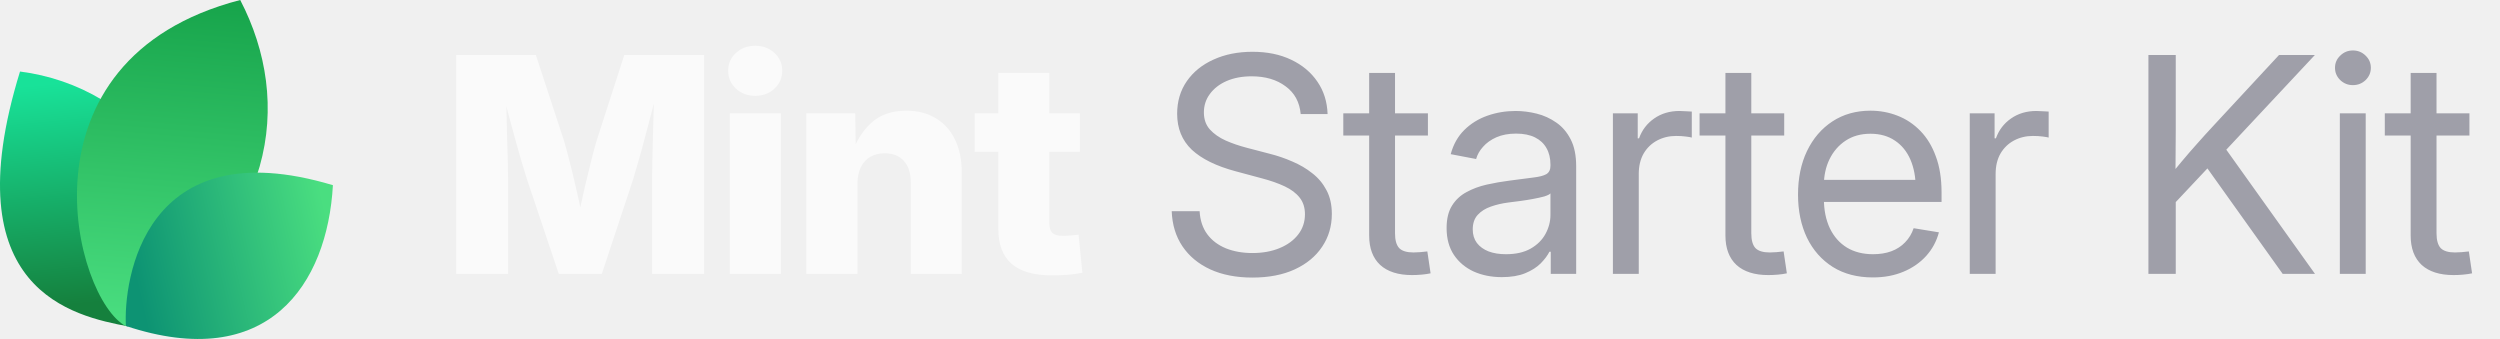
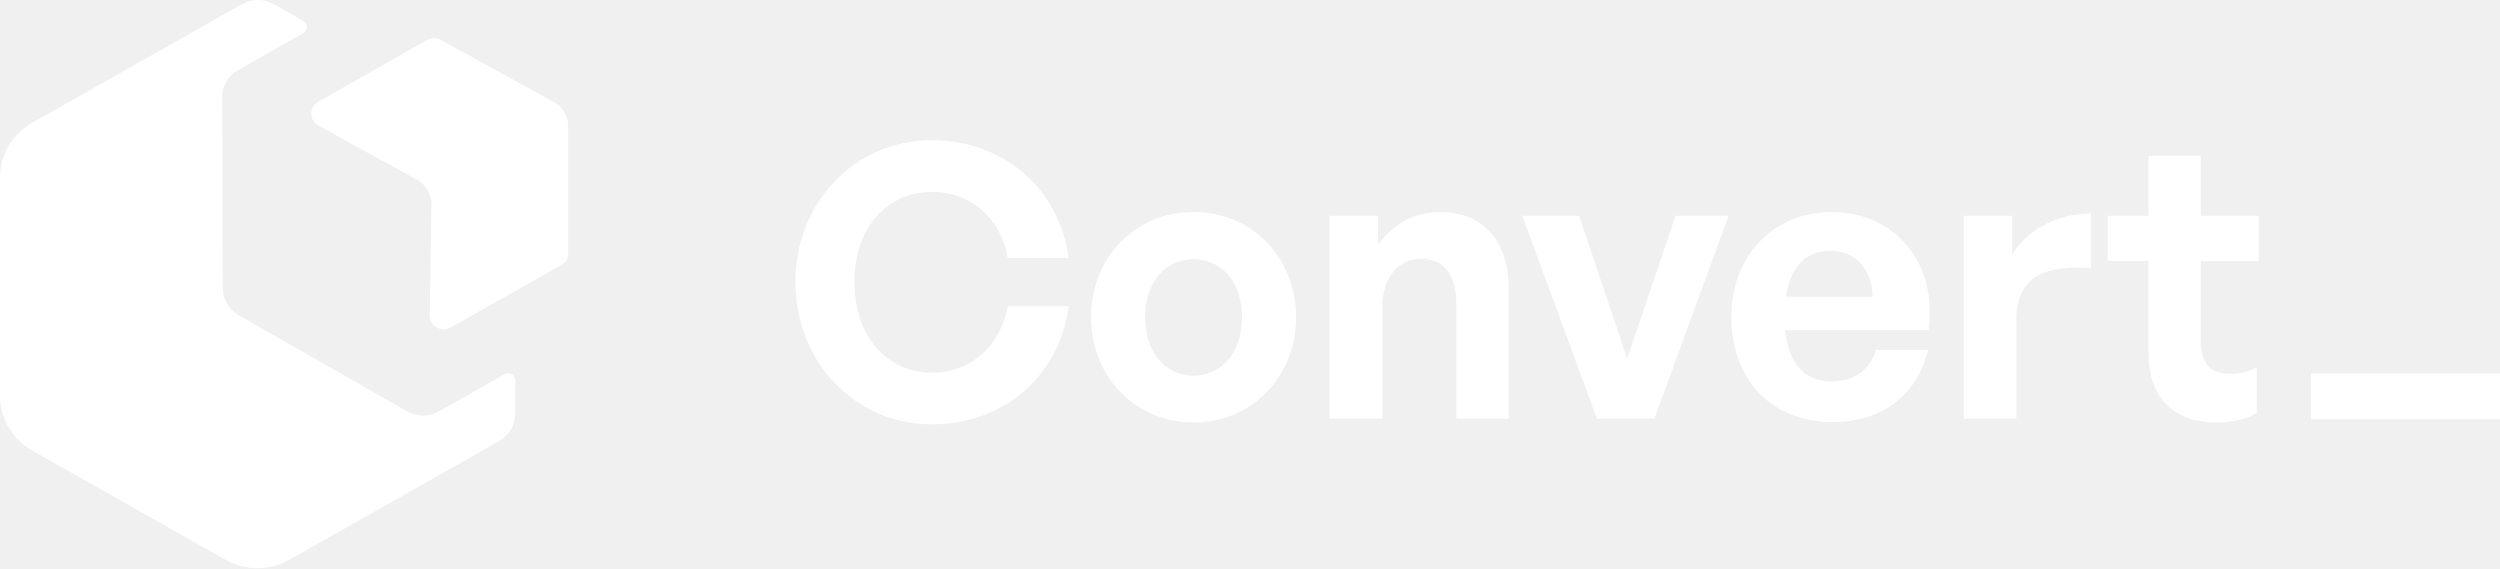
- <svg xmlns="http://www.w3.org/2000/svg" width="177" height="24" viewBox="0 0 177 24" fill="none">
-   <path d="M9.061 23.108C5.268 22.377 -3.391 20.627 1.417 5.064C9.634 6.099 16.973 14.064 9.061 23.108Z" fill="url(#paint0_linear_17557_2145)" />
-   <path d="M8.919 23.094C5.276 21.222 0.784 4.209 17.007 0C20.757 7.193 19.621 16.545 8.919 23.094Z" fill="url(#paint1_linear_17557_2145)" />
-   <path d="M8.914 23.079C8.735 19.882 10.159 9.085 23.57 13.111C23.181 20.123 18.984 26.418 8.914 23.079Z" fill="url(#paint2_linear_17557_2145)" />
-   <path d="M32.301 19.392V3.894H37.938L39.925 9.948C40.036 10.315 40.164 10.787 40.31 11.362C40.462 11.938 40.611 12.552 40.757 13.204C40.91 13.855 41.048 14.483 41.173 15.086C41.305 15.682 41.412 16.192 41.495 16.615H40.695C40.771 16.192 40.871 15.682 40.996 15.086C41.128 14.49 41.267 13.866 41.412 13.214C41.565 12.562 41.714 11.948 41.86 11.373C42.005 10.79 42.133 10.315 42.244 9.948L44.2 3.894H49.848V19.392H46.166V12.704C46.166 12.357 46.173 11.917 46.187 11.383C46.2 10.849 46.214 10.27 46.228 9.646C46.249 9.022 46.266 8.391 46.28 7.753C46.301 7.115 46.311 6.519 46.311 5.964H46.623C46.485 6.561 46.332 7.181 46.166 7.826C45.999 8.471 45.833 9.102 45.666 9.719C45.507 10.336 45.351 10.901 45.198 11.414C45.053 11.928 44.928 12.357 44.824 12.704L42.608 19.392H39.561L37.314 12.704C37.203 12.357 37.072 11.928 36.919 11.414C36.773 10.901 36.614 10.34 36.441 9.729C36.274 9.112 36.104 8.481 35.931 7.836C35.764 7.192 35.608 6.567 35.463 5.964H35.827C35.834 6.512 35.844 7.105 35.858 7.743C35.872 8.374 35.886 9.005 35.9 9.636C35.92 10.26 35.938 10.839 35.952 11.373C35.965 11.907 35.972 12.351 35.972 12.704V19.392H32.301ZM51.668 19.392V8.024H55.288V19.392H51.668ZM53.468 6.786C52.927 6.786 52.473 6.616 52.105 6.276C51.738 5.93 51.554 5.507 51.554 5.007C51.554 4.508 51.738 4.088 52.105 3.749C52.473 3.409 52.927 3.239 53.468 3.239C54.009 3.239 54.463 3.409 54.83 3.749C55.198 4.082 55.382 4.501 55.382 5.007C55.382 5.507 55.198 5.93 54.83 6.276C54.463 6.616 54.009 6.786 53.468 6.786ZM60.708 13.027V19.392H57.088V8.024H60.551L60.593 10.967H60.281C60.593 10.024 61.061 9.268 61.685 8.7C62.309 8.124 63.138 7.836 64.171 7.836C64.975 7.836 65.672 8.017 66.262 8.377C66.851 8.731 67.302 9.234 67.614 9.885C67.933 10.537 68.092 11.307 68.092 12.194V19.392H64.483V12.912C64.483 12.26 64.32 11.754 63.994 11.394C63.675 11.033 63.221 10.853 62.632 10.853C62.25 10.853 61.914 10.936 61.623 11.102C61.332 11.269 61.106 11.515 60.947 11.841C60.787 12.16 60.708 12.555 60.708 13.027ZM76.456 8.024V10.749H69.008V8.024H76.456ZM70.683 5.163H74.292V15.783C74.292 16.102 74.361 16.334 74.5 16.48C74.646 16.625 74.899 16.698 75.259 16.698C75.405 16.698 75.596 16.688 75.831 16.667C76.074 16.646 76.251 16.629 76.362 16.615L76.632 19.309C76.313 19.378 75.963 19.427 75.582 19.455C75.207 19.482 74.836 19.496 74.469 19.496C73.2 19.496 72.25 19.222 71.619 18.674C70.995 18.127 70.683 17.308 70.683 16.22V5.163Z" fill="#FAFAFA" />
-   <path d="M88.667 19.652C87.523 19.652 86.528 19.458 85.682 19.07C84.843 18.681 84.188 18.137 83.716 17.437C83.245 16.736 82.992 15.908 82.957 14.951H84.933C84.968 15.596 85.148 16.14 85.474 16.584C85.8 17.021 86.24 17.354 86.795 17.582C87.35 17.804 87.974 17.915 88.667 17.915C89.388 17.915 90.026 17.801 90.581 17.572C91.143 17.343 91.583 17.024 91.902 16.615C92.228 16.199 92.391 15.717 92.391 15.169C92.391 14.698 92.266 14.306 92.017 13.994C91.767 13.675 91.413 13.408 90.956 13.193C90.498 12.978 89.954 12.787 89.323 12.621L87.502 12.132C86.123 11.765 85.082 11.255 84.382 10.603C83.689 9.944 83.342 9.095 83.342 8.055C83.342 7.174 83.571 6.404 84.028 5.746C84.486 5.087 85.117 4.577 85.921 4.217C86.726 3.849 87.645 3.666 88.678 3.666C89.718 3.666 90.63 3.853 91.413 4.227C92.204 4.602 92.824 5.122 93.275 5.787C93.726 6.446 93.965 7.209 93.993 8.076H92.089C92.013 7.23 91.656 6.574 91.018 6.11C90.387 5.638 89.586 5.403 88.615 5.403C87.95 5.403 87.36 5.513 86.847 5.735C86.341 5.957 85.946 6.262 85.661 6.651C85.377 7.032 85.235 7.469 85.235 7.961C85.235 8.447 85.377 8.849 85.661 9.168C85.946 9.48 86.317 9.74 86.774 9.948C87.232 10.149 87.724 10.319 88.251 10.457L89.884 10.884C90.439 11.023 90.977 11.206 91.496 11.435C92.023 11.657 92.495 11.934 92.911 12.267C93.334 12.593 93.67 12.995 93.92 13.474C94.17 13.945 94.294 14.504 94.294 15.149C94.294 16.015 94.066 16.788 93.608 17.468C93.157 18.148 92.512 18.681 91.673 19.07C90.834 19.458 89.832 19.652 88.667 19.652ZM101.097 8.024V9.594H95.106V8.024H101.097ZM96.937 5.163H98.767V16.521C98.767 17 98.865 17.347 99.059 17.562C99.26 17.77 99.6 17.874 100.078 17.874C100.21 17.874 100.366 17.867 100.546 17.853C100.733 17.832 100.903 17.815 101.056 17.801L101.285 19.351C101.097 19.392 100.886 19.423 100.65 19.444C100.414 19.465 100.189 19.475 99.974 19.475C98.996 19.475 98.244 19.236 97.717 18.758C97.197 18.272 96.937 17.579 96.937 16.677V5.163ZM106.33 19.621C105.595 19.621 104.932 19.489 104.343 19.226C103.754 18.955 103.285 18.564 102.939 18.05C102.592 17.53 102.419 16.896 102.419 16.147C102.419 15.495 102.547 14.965 102.804 14.556C103.06 14.146 103.403 13.828 103.833 13.599C104.263 13.363 104.742 13.186 105.269 13.068C105.796 12.95 106.333 12.857 106.881 12.787C107.574 12.69 108.132 12.617 108.555 12.569C108.978 12.52 109.287 12.441 109.481 12.33C109.675 12.212 109.772 12.014 109.772 11.737V11.654C109.772 11.203 109.679 10.815 109.492 10.489C109.311 10.163 109.041 9.91 108.68 9.729C108.32 9.549 107.872 9.459 107.338 9.459C106.805 9.459 106.34 9.546 105.945 9.719C105.556 9.892 105.241 10.118 104.998 10.395C104.755 10.665 104.593 10.953 104.509 11.258L102.71 10.915C102.897 10.222 103.22 9.65 103.677 9.199C104.135 8.748 104.679 8.412 105.31 8.19C105.941 7.968 106.607 7.857 107.307 7.857C107.8 7.857 108.295 7.92 108.795 8.044C109.301 8.169 109.765 8.381 110.188 8.679C110.611 8.97 110.951 9.369 111.208 9.875C111.464 10.374 111.593 11.005 111.593 11.768V19.392H109.793V17.822H109.7C109.568 18.085 109.363 18.359 109.086 18.643C108.809 18.921 108.444 19.153 107.994 19.34C107.543 19.527 106.988 19.621 106.33 19.621ZM106.621 17.998C107.321 17.998 107.904 17.867 108.368 17.603C108.84 17.333 109.19 16.986 109.419 16.563C109.654 16.133 109.772 15.682 109.772 15.211V13.692C109.703 13.769 109.554 13.841 109.325 13.911C109.096 13.973 108.829 14.032 108.524 14.088C108.226 14.143 107.921 14.192 107.609 14.233C107.304 14.275 107.033 14.309 106.798 14.337C106.354 14.393 105.938 14.49 105.549 14.628C105.168 14.76 104.86 14.954 104.624 15.211C104.388 15.467 104.27 15.811 104.27 16.241C104.27 16.615 104.367 16.934 104.561 17.198C104.762 17.461 105.04 17.662 105.393 17.801C105.747 17.933 106.156 17.998 106.621 17.998ZM114.193 19.392V8.024H115.951V9.792H116.045C116.253 9.209 116.61 8.741 117.116 8.388C117.622 8.034 118.219 7.857 118.905 7.857C119.058 7.857 119.217 7.864 119.384 7.878C119.55 7.885 119.682 7.892 119.779 7.899V9.74C119.716 9.719 119.578 9.695 119.363 9.667C119.155 9.639 118.922 9.625 118.666 9.625C118.174 9.625 117.726 9.733 117.324 9.948C116.922 10.163 116.603 10.471 116.367 10.874C116.138 11.276 116.024 11.758 116.024 12.319V19.392H114.193ZM126.322 8.024V9.594H120.33V8.024H126.322ZM122.161 5.163H123.992V16.521C123.992 17 124.089 17.347 124.283 17.562C124.484 17.77 124.824 17.874 125.302 17.874C125.434 17.874 125.59 17.867 125.77 17.853C125.958 17.832 126.127 17.815 126.28 17.801L126.509 19.351C126.322 19.392 126.11 19.423 125.874 19.444C125.639 19.465 125.413 19.475 125.198 19.475C124.221 19.475 123.468 19.236 122.941 18.758C122.421 18.272 122.161 17.579 122.161 16.677V5.163ZM132.604 19.642C131.502 19.642 130.555 19.396 129.765 18.903C128.974 18.404 128.364 17.714 127.934 16.834C127.511 15.946 127.3 14.927 127.3 13.775C127.3 12.611 127.511 11.584 127.934 10.697C128.364 9.802 128.964 9.102 129.734 8.596C130.51 8.089 131.408 7.836 132.428 7.836C133.1 7.836 133.738 7.954 134.341 8.19C134.952 8.426 135.489 8.783 135.954 9.261C136.425 9.74 136.793 10.343 137.056 11.071C137.327 11.792 137.462 12.645 137.462 13.63V14.296H128.433V12.735H136.463L135.631 13.297C135.631 12.541 135.506 11.876 135.257 11.3C135.007 10.725 134.643 10.277 134.165 9.958C133.686 9.632 133.107 9.469 132.428 9.469C131.748 9.469 131.162 9.632 130.67 9.958C130.177 10.284 129.796 10.725 129.526 11.279C129.262 11.827 129.13 12.441 129.13 13.12V14.046C129.13 14.864 129.273 15.572 129.557 16.168C129.841 16.757 130.243 17.211 130.763 17.53C131.283 17.842 131.901 17.998 132.615 17.998C133.093 17.998 133.523 17.929 133.905 17.79C134.293 17.645 134.619 17.433 134.882 17.156C135.153 16.879 135.354 16.546 135.486 16.157L137.275 16.449C137.108 17.08 136.81 17.634 136.38 18.113C135.95 18.591 135.413 18.966 134.768 19.236C134.123 19.507 133.402 19.642 132.604 19.642ZM139.459 19.392V8.024H141.217V9.792H141.311C141.519 9.209 141.876 8.741 142.382 8.388C142.888 8.034 143.485 7.857 144.171 7.857C144.324 7.857 144.483 7.864 144.649 7.878C144.816 7.885 144.948 7.892 145.045 7.899V9.74C144.982 9.719 144.844 9.695 144.629 9.667C144.421 9.639 144.188 9.625 143.932 9.625C143.439 9.625 142.992 9.733 142.59 9.948C142.188 10.163 141.869 10.471 141.633 10.874C141.404 11.276 141.29 11.758 141.29 12.319V19.392H139.459ZM153.429 14.961V12.715C153.783 12.257 154.136 11.82 154.49 11.404C154.844 10.981 155.204 10.565 155.572 10.156C155.939 9.74 156.314 9.327 156.695 8.918L161.355 3.894H163.893L157.277 10.967H157.184L153.429 14.961ZM152.108 19.392V3.894H154.043V9.241L154.022 12.559L154.043 13.505V19.392H152.108ZM161.615 19.392L155.967 11.477L157.173 9.969L163.903 19.392H161.615ZM165.661 19.392V8.024H167.492V19.392H165.661ZM166.587 6.027C166.24 6.027 165.942 5.909 165.692 5.673C165.443 5.43 165.318 5.139 165.318 4.799C165.318 4.459 165.443 4.172 165.692 3.936C165.942 3.693 166.24 3.572 166.587 3.572C166.934 3.572 167.232 3.693 167.482 3.936C167.731 4.172 167.856 4.459 167.856 4.799C167.856 5.139 167.731 5.43 167.482 5.673C167.232 5.909 166.934 6.027 166.587 6.027ZM174.836 8.024V9.594H168.844V8.024H174.836ZM170.675 5.163H172.506V16.521C172.506 17 172.603 17.347 172.797 17.562C172.998 17.77 173.338 17.874 173.816 17.874C173.948 17.874 174.104 17.867 174.284 17.853C174.472 17.832 174.641 17.815 174.794 17.801L175.023 19.351C174.836 19.392 174.624 19.423 174.388 19.444C174.153 19.465 173.927 19.475 173.712 19.475C172.735 19.475 171.982 19.236 171.455 18.758C170.935 18.272 170.675 17.579 170.675 16.677V5.163Z" fill="#9F9FA9" />
-   <defs>
-     <linearGradient id="paint0_linear_17557_2145" x1="3.776" y1="5.916" x2="5.232" y2="21.559" gradientUnits="userSpaceOnUse">
-       <stop stop-color="#18E299" />
-       <stop offset="1" stop-color="#15803D" />
-     </linearGradient>
-     <linearGradient id="paint1_linear_17557_2145" x1="12.171" y1="-0.718" x2="10.19" y2="22.983" gradientUnits="userSpaceOnUse">
-       <stop stop-color="#16A34A" />
-       <stop offset="1" stop-color="#4ADE80" />
-     </linearGradient>
-     <linearGradient id="paint2_linear_17557_2145" x1="23.133" y1="15.353" x2="9.338" y2="18.52" gradientUnits="userSpaceOnUse">
-       <stop stop-color="#4ADE80" />
-       <stop offset="1" stop-color="#0D9373" />
-     </linearGradient>
-   </defs>
+ <svg xmlns="http://www.w3.org/2000/svg" width="880" height="200" viewBox="0 0 880 200" fill="none">
+   <path d="M327.948 149.364C301.044 149.364 280 127.439 280 99.23C280 71.155 301.044 49.364 327.948 49.364C353.121 49.364 372.833 66.209 376.163 90.808H354.719C352.455 77.038 341.8 67.546 328.214 67.546C311.832 67.546 300.777 80.514 300.777 99.23C300.777 118.081 311.832 131.182 328.214 131.182C341.8 131.182 352.322 121.557 354.719 107.786H376.163C372.833 132.653 353.121 149.364 327.948 149.364Z" fill="white" />
+   <path d="M420.133 148.696C399.488 148.696 384.038 132.385 384.038 111.663C384.038 90.808 399.488 74.631 420.133 74.631C440.777 74.631 456.227 90.808 456.227 111.663C456.227 132.385 440.777 148.696 420.133 148.696ZM420.133 132.252C429.323 132.252 437.181 124.899 437.181 111.663C437.181 98.428 429.323 91.209 420.133 91.209C410.943 91.209 403.085 98.428 403.085 111.663C403.085 124.899 410.943 132.252 420.133 132.252Z" fill="white" />
+   <path d="M486.554 108.455V147.359H468.041V75.968H485.089V86.129C490.284 79.043 497.609 74.631 506.932 74.631C521.184 74.631 531.04 83.99 531.04 101.236V147.359H512.659V107.519C512.659 96.958 508.531 91.075 500.14 91.075C492.814 91.075 486.554 96.958 486.554 108.455Z" fill="white" />
+   <path d="M608.455 75.968L582.35 147.359H562.105L535.867 75.968H555.845L572.76 126.236L589.808 75.968H608.455Z" fill="white" />
+   <path d="M645.007 148.562C623.697 148.562 609.445 133.722 609.445 111.396C609.445 90.139 624.229 74.631 644.741 74.631C667.249 74.631 682.167 92.947 678.837 116.209H628.358C629.557 127.84 635.151 134.257 644.607 134.257C652.732 134.257 658.193 130.246 660.324 123.161H678.704C674.708 139.337 662.322 148.562 645.007 148.562ZM644.341 88.268C635.684 88.268 630.223 93.883 628.625 104.444H659.258C658.725 94.551 653.132 88.268 644.341 88.268Z" fill="white" />
+   <path d="M709.75 112.733V147.359H691.237V75.968H708.285V89.738C713.48 80.647 724.534 75.166 735.989 75.166V94.418C720.272 93.214 709.75 96.958 709.75 112.733Z" fill="white" />
+   <path d="M794.376 129.311V145.487C789.848 147.76 785.586 148.696 780.125 148.696C765.474 148.696 756.284 140.273 756.284 124.23V91.877H741.9V75.968H756.284V54.845H774.664V75.968H795.042V91.877H774.664V119.952C774.664 128.241 778.394 131.583 785.053 131.583C788.516 131.583 791.713 130.781 794.376 129.311Z" fill="white" />
+   <path d="M880 147.514H813.405V131.471H880V147.514Z" fill="white" />
+   <path d="M11.37 158.599L79.413 197.047C86.362 200.973 94.883 200.985 101.79 197.077L175.763 155.222C179.216 153.268 181.342 149.649 181.344 145.718L181.351 133.925C181.352 132.01 179.287 130.804 177.62 131.748L154.528 144.813C151.061 146.775 146.781 146.761 143.3 144.776L84.062 110.989C80.583 109.005 78.431 105.352 78.417 101.406L78.18 34.236C78.166 30.29 80.293 26.65 83.76 24.688L106.738 11.687C108.43 10.73 108.429 8.291 106.736 7.335L96.369 1.477C92.894 -0.487 88.634 -0.493 85.18 1.461L11.207 43.317C4.301 47.225 0.05 54.463 0.046 62.324L3.82393e-06 139.298C-0.005 147.253 4.338 154.625 11.37 158.599Z" fill="white" />
+   <path d="M151.287 111.004L151.853 71.877C151.905 68.322 149.966 65.017 146.812 63.283L112.103 44.202C108.789 42.38 108.731 37.694 112 35.837L150.332 14.054C151.807 13.215 153.624 13.206 155.12 14.028L194.954 35.926C198.107 37.659 200.046 40.965 199.995 44.52L199.995 89.697C199.971 91.383 199.092 92.434 197.616 93.273L158.596 115.275C155.327 117.132 151.233 114.74 151.287 111.004Z" fill="white" />
</svg>
